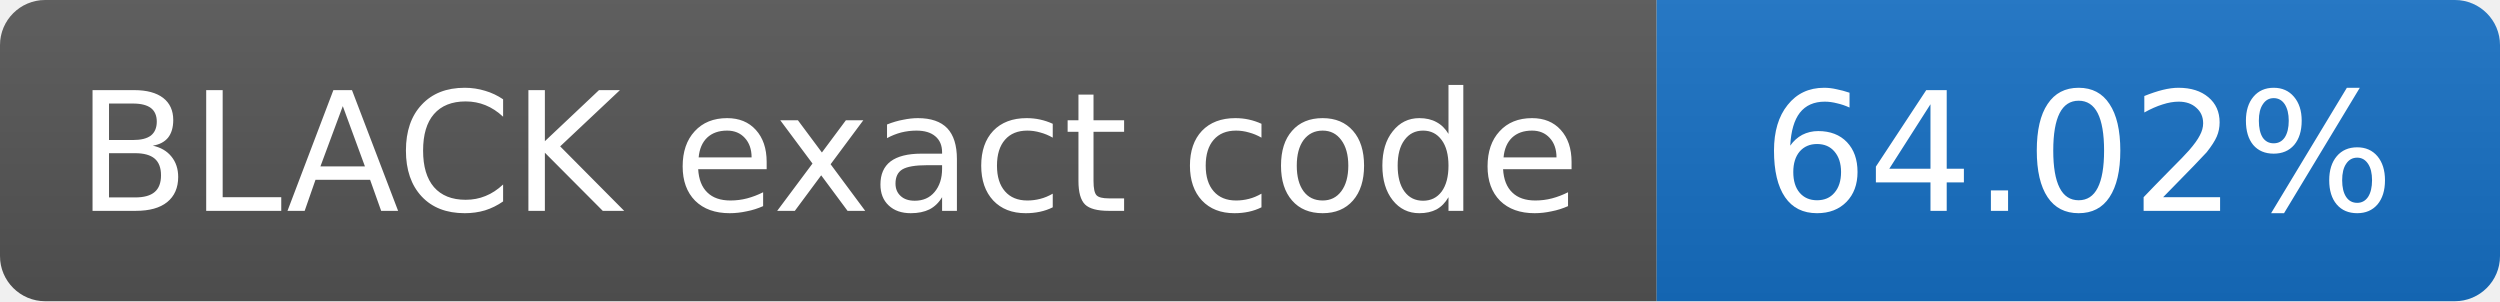
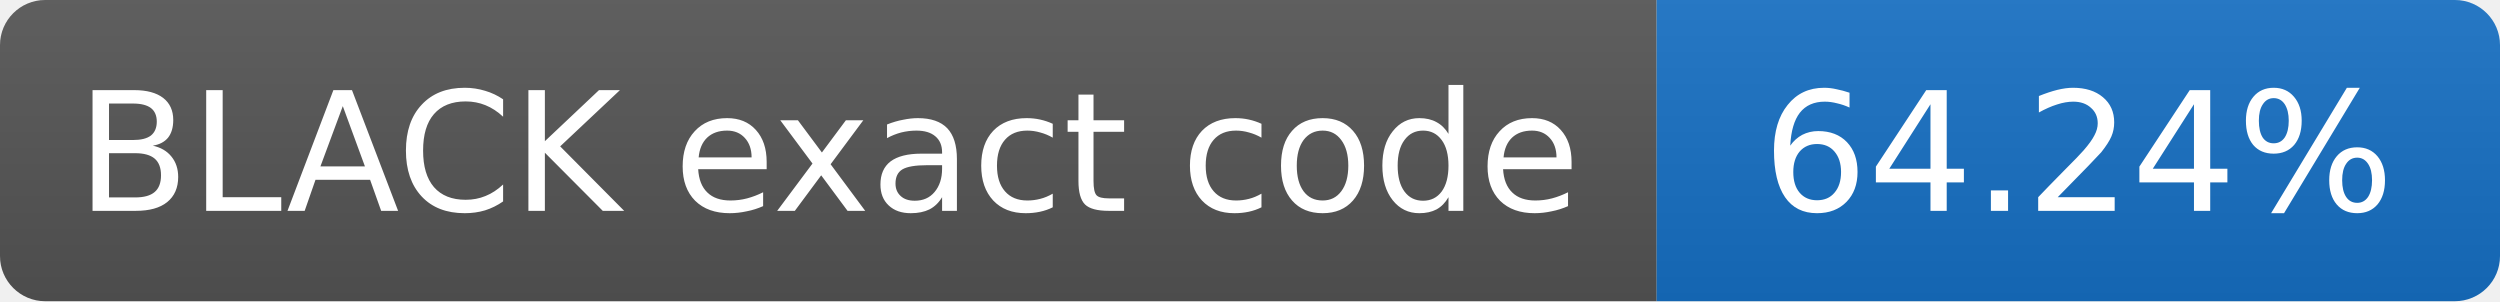
- <svg xmlns="http://www.w3.org/2000/svg" width="166" height="20" role="img" aria-label="BLACK exact code: 64.02%">
+ <svg xmlns="http://www.w3.org/2000/svg" width="166" height="20" role="img" aria-label="BLACK exact code: 64.24%">
  <linearGradient id="g" x2="0" y2="100%">
    <stop offset="0" stop-color="#bbb" stop-opacity=".1" />
    <stop offset="1" stop-opacity=".1" />
  </linearGradient>
  <clipPath id="r">
    <rect width="100%" height="20" rx="3" />
  </clipPath>
  <g clip-path="url(#r)">
    <path fill="#555" d="M0 0h110v20H0z" />
    <path fill="#1671c5" d="M110 0h56v20H110z" />
    <rect width="100%" height="20" fill="url(#g)" />
  </g>
  <g fill="#fff" text-anchor="middle" font-family="Verdana,DejaVu Sans,sans-serif" font-size="11">
    <text x="55" y="14">BLACK exact code</text>
-     <text x="138.0" y="14">64.02%</text>
+     <text x="138.0" y="14">64.24%</text>
  </g>
</svg>
